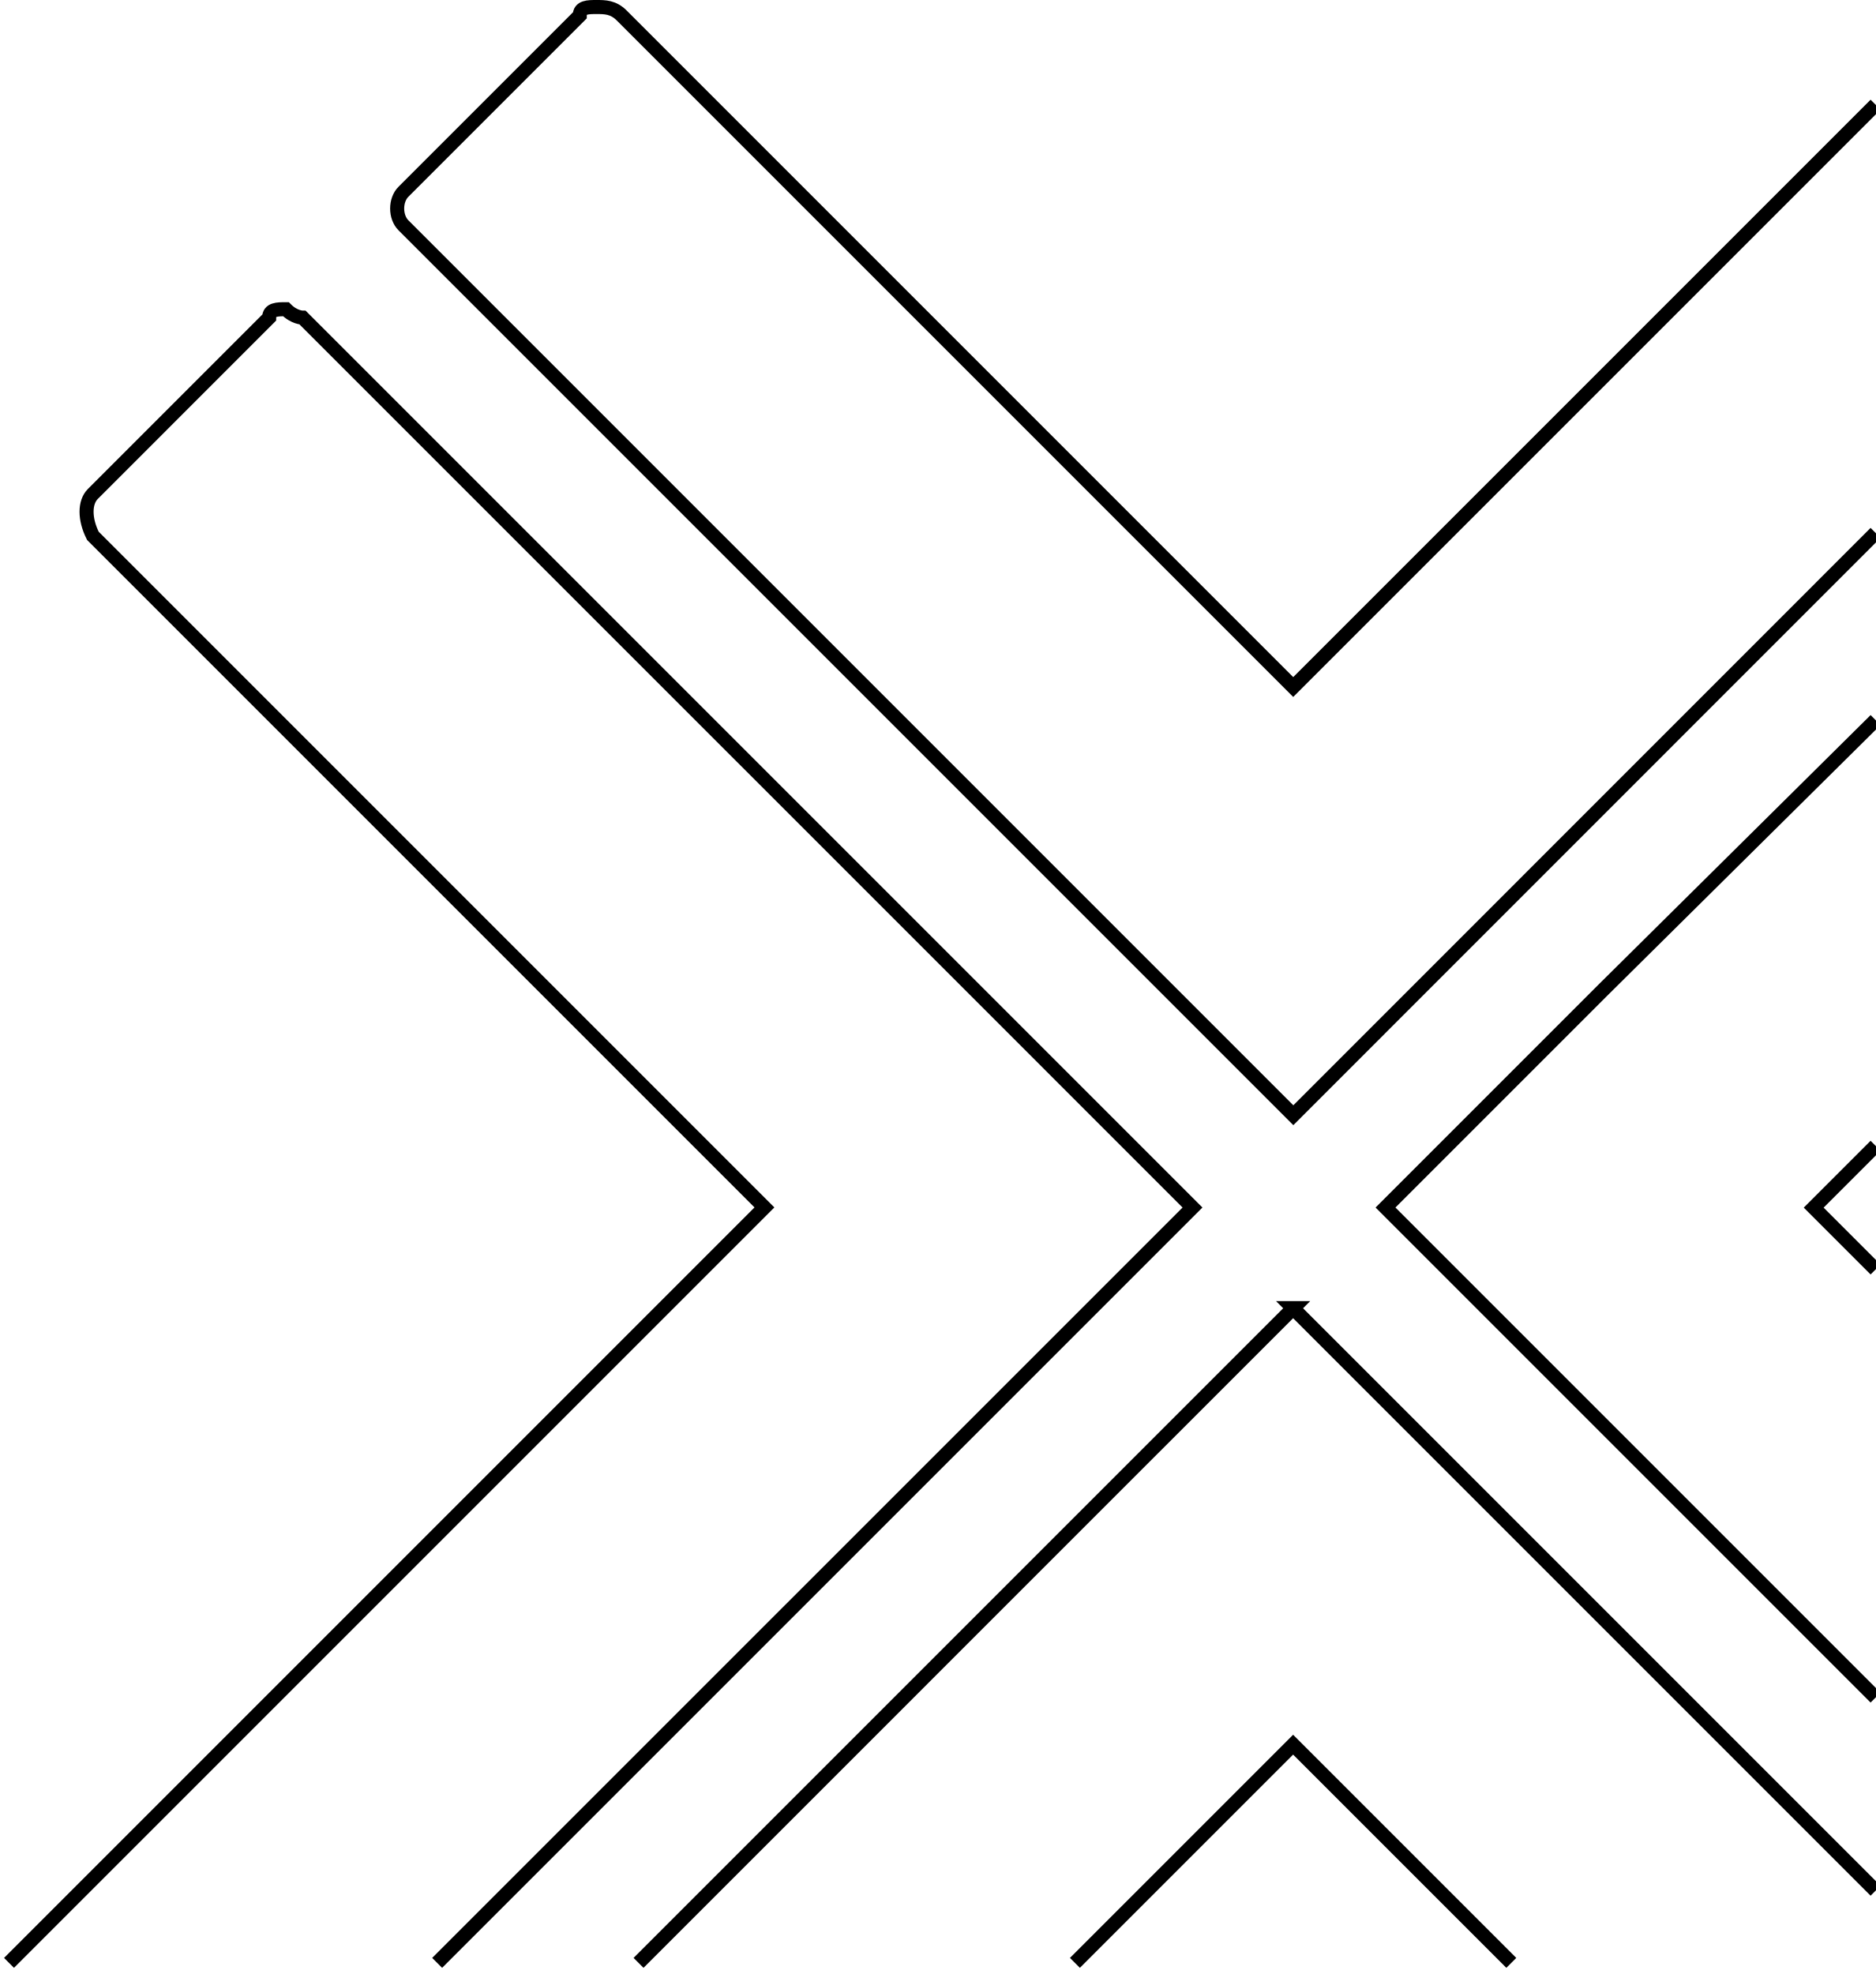
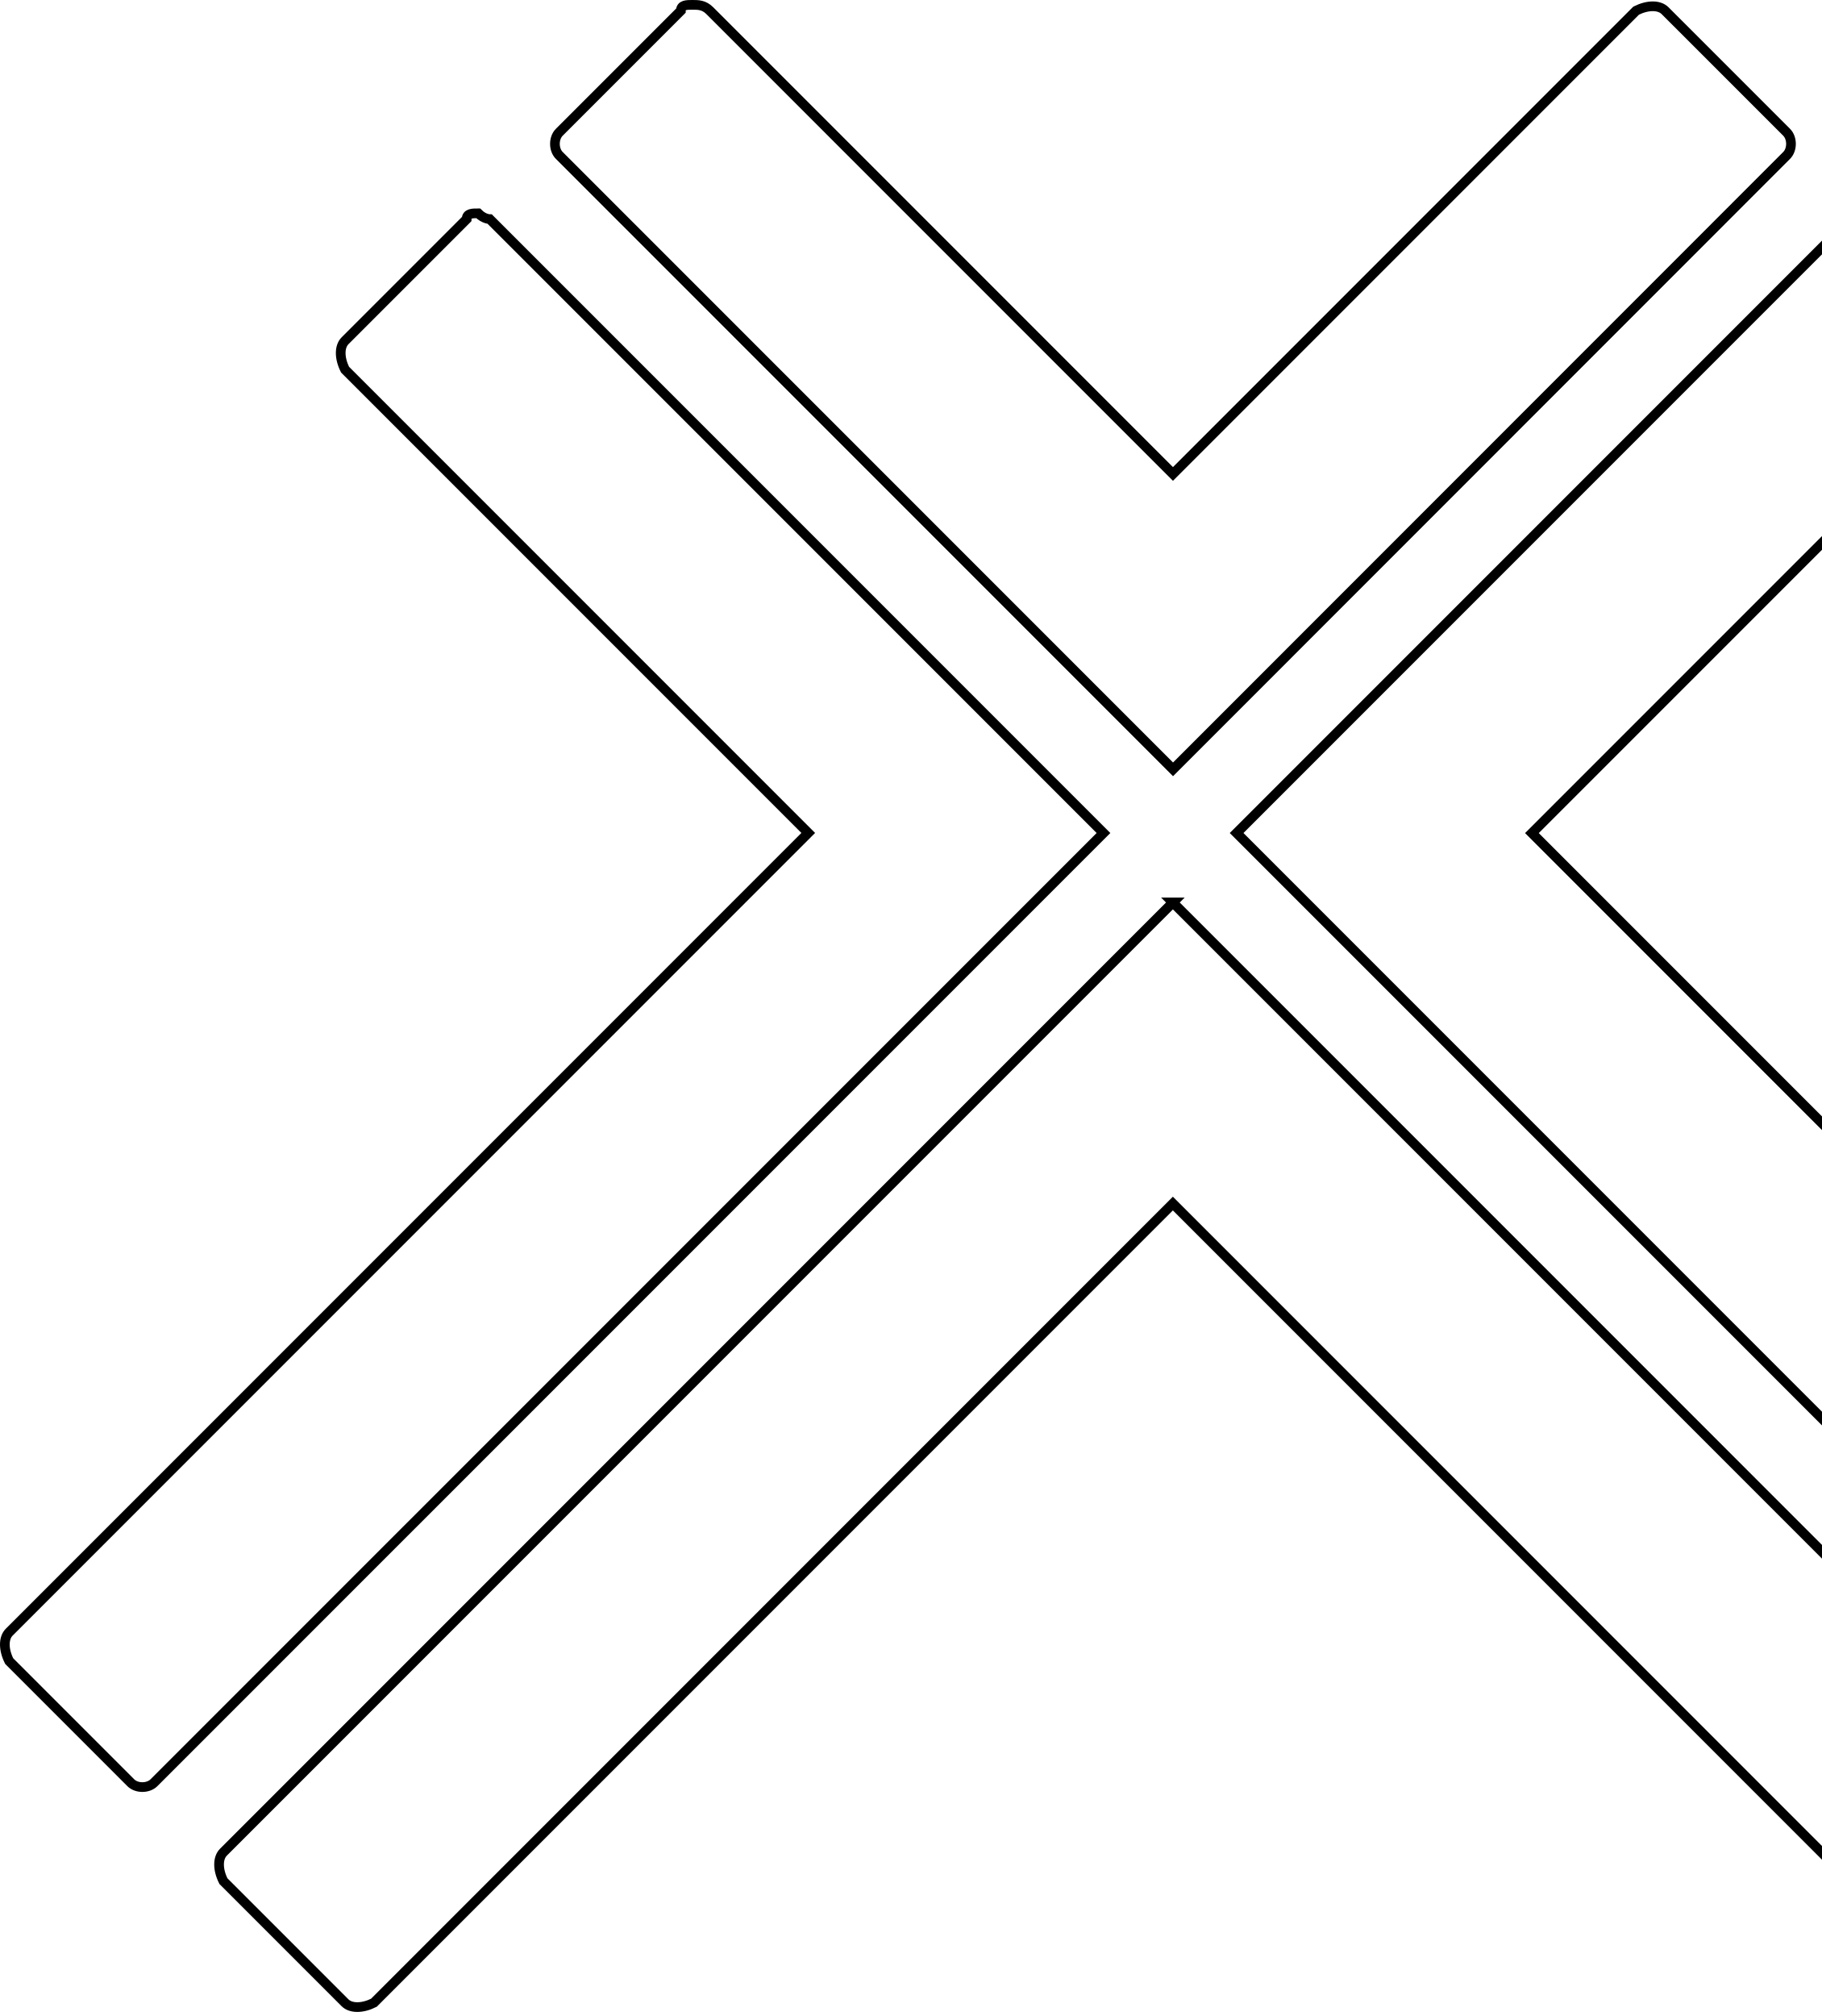
- <svg xmlns="http://www.w3.org/2000/svg" width="267" height="281" viewBox="0 0 267 281" fill="none">
-   <path d="M267 102.5L228.315 140.815L197.238 171.892L267 241.654M267 163.1L258.192 171.907L267 180.715M267 75.854L184.115 158.754L57.438 32.077C56.238 30.877 56.238 28.492 57.438 27.292L82.531 2.2C82.531 1 83.715 1 84.915 1C86.115 1 87.3 1 88.5 2.2L184.1 97.8L267 14.9M215.146 279.416L184.085 248.354L153.023 279.416M267 269.146L215.146 217.292L184.07 186.216H184.1L153.023 217.292L90.9 279.416M1.284 279.416L108.823 171.877L13.223 76.277C12.023 73.892 12.023 71.508 13.223 70.308L38.315 45.215C38.315 44.016 39.5 44.016 40.7 44.016C41.885 45.215 43.084 45.215 43.084 45.215L138.685 140.815L169.761 171.892L62.23 279.416" stroke="black" stroke-width="2" stroke-miterlimit="10" />
+ <svg xmlns="http://www.w3.org/2000/svg" width="376" height="416" viewBox="0 0 376 416" fill="none">
+   <path d="M142.915 1C141.715 1 140.531 1 140.531 2.2L115.438 27.292C114.238 28.492 114.238 30.877 115.438 32.077L242.115 158.754L368.762 32.077C369.962 30.877 369.962 28.492 368.762 27.292L343.669 2.2C342.469 1 340.085 1 337.7 2.2L242.1 97.8L146.5 2.2C145.3 1 144.115 1 142.915 1ZM98.7 44.016C97.5 44.016 96.315 44.016 96.315 45.215L71.223 70.308C70.023 71.508 70.023 73.892 71.223 76.277L166.823 171.877L1.9 336.8C0.7 338 0.7 340.385 1.9 342.769L26.992 367.862C28.192 369.062 30.577 369.062 31.777 367.862L227.761 171.892L196.685 140.815L101.085 45.215C101.085 45.215 99.885 45.215 98.7 44.016ZM384.3 44.016C383.1 44.016 381.915 44.016 381.915 45.215L286.315 140.815L255.239 171.892L451.223 367.877C452.423 369.077 454.808 369.077 456.008 367.877L481.1 342.785C482.3 341.585 482.3 339.2 481.1 336.815L316.192 171.907L411.792 76.307C412.992 75.108 412.992 72.723 411.792 70.338L386.7 45.246C386.7 45.246 385.5 44.046 384.315 44.046L384.3 44.016ZM242.1 186.216L211.023 217.292L46.115 382.2C44.915 383.4 44.915 385.785 46.115 388.17L71.208 413.262C72.408 414.462 74.792 414.462 77.177 413.262L242.085 248.354L406.993 413.262C408.193 414.462 410.577 414.462 412.962 413.262L438.054 388.17C439.254 386.97 439.254 384.585 438.054 382.2L273.146 217.292L242.07 186.216H242.1Z" stroke="black" stroke-width="2" stroke-miterlimit="10" />
</svg>
